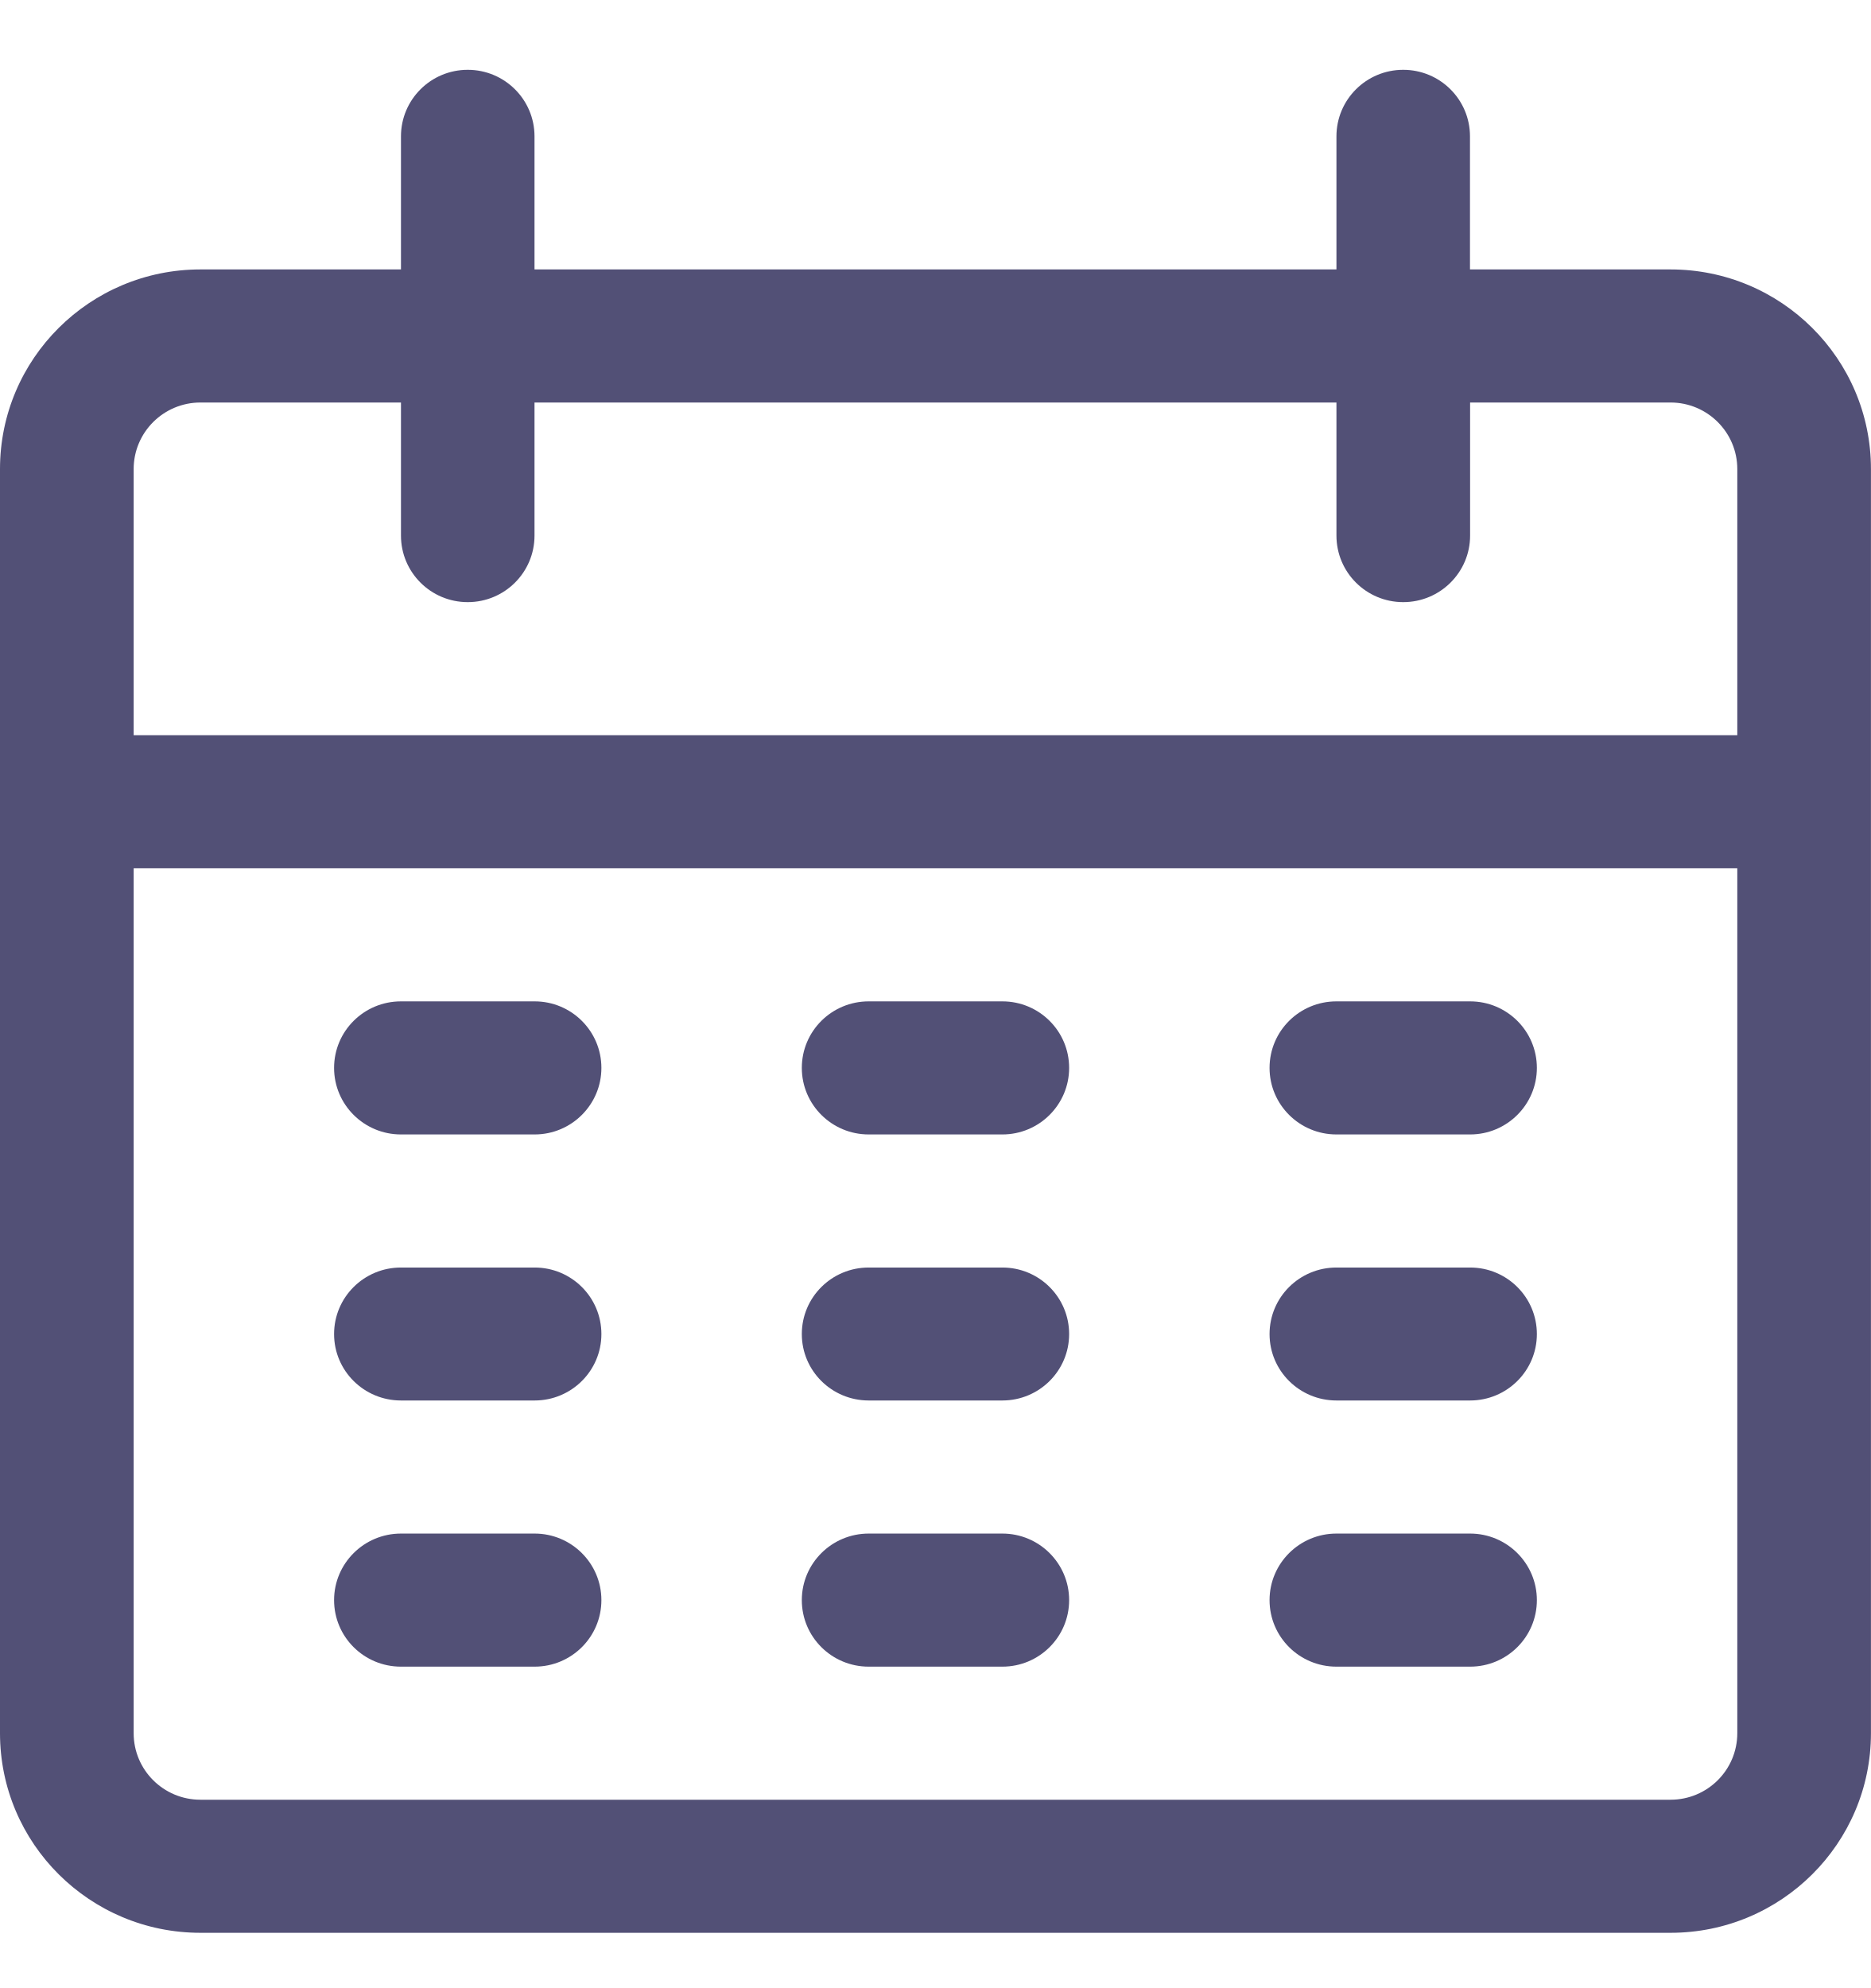
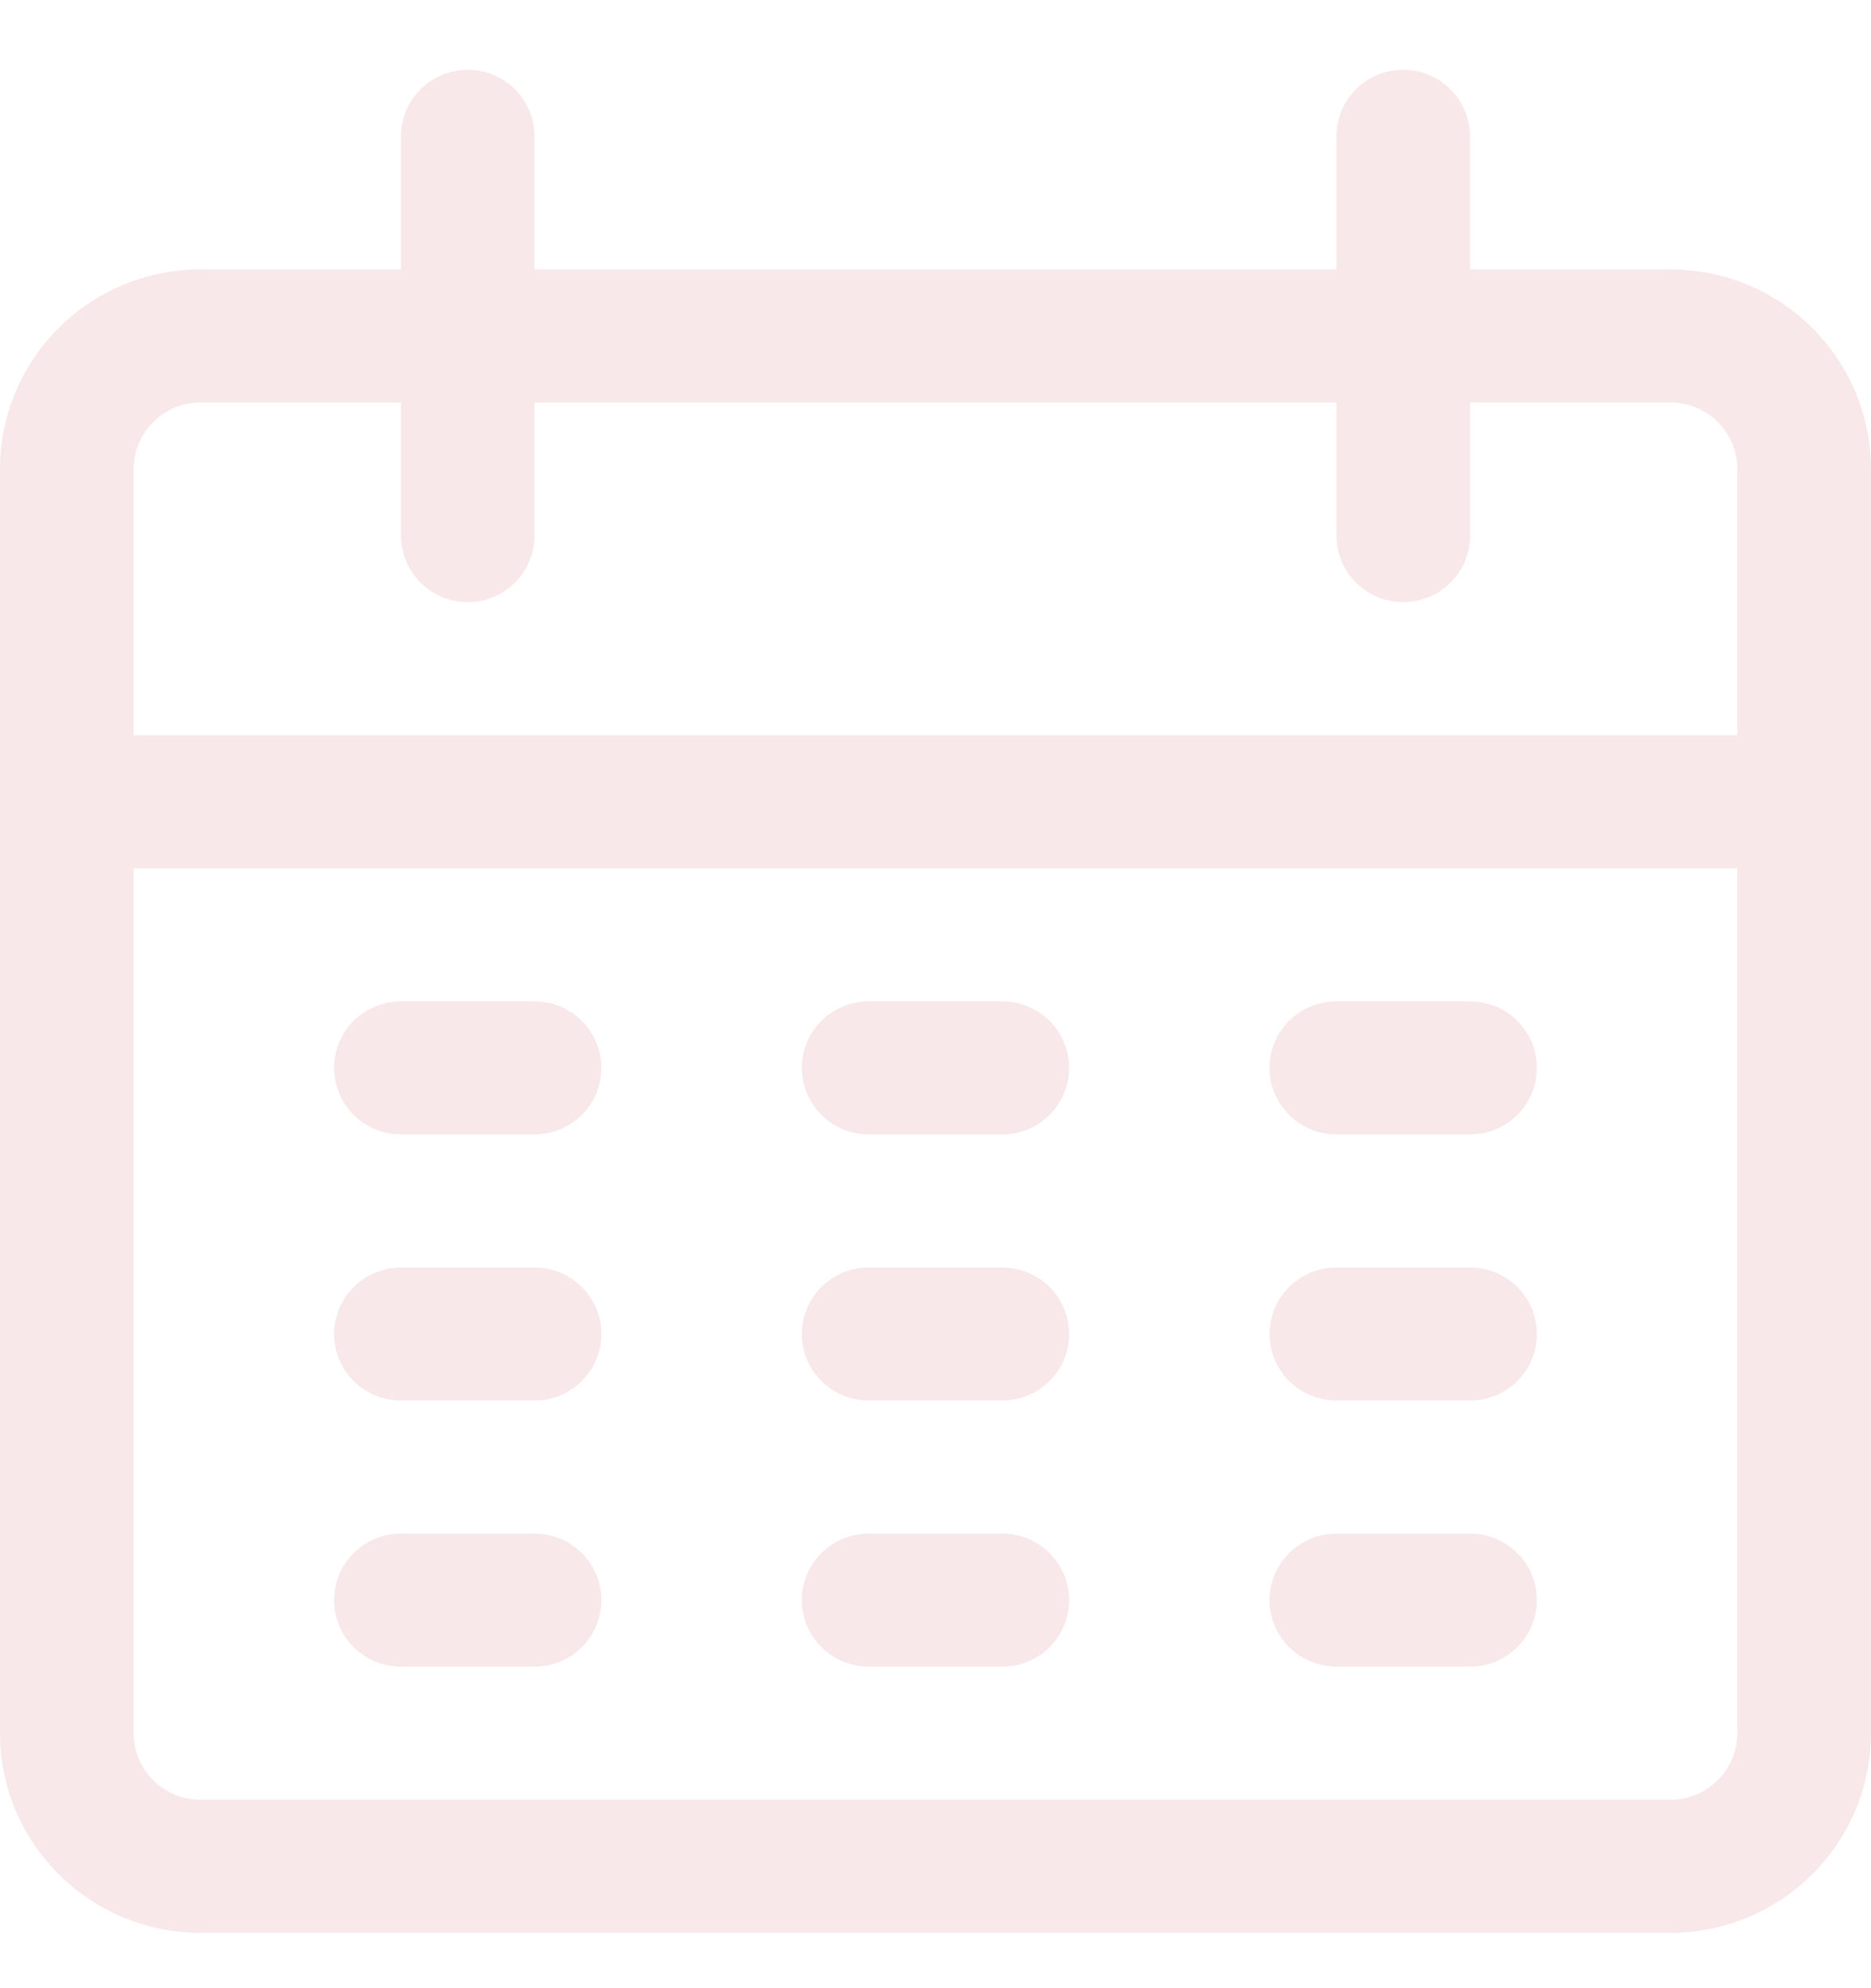
<svg xmlns="http://www.w3.org/2000/svg" width="16" height="17" viewBox="0 0 16 17" fill="none">
-   <g id="Group">
-     <path id="Vector" d="M14.286 2.304H12.571V1.166C12.571 0.852 12.316 0.597 12 0.597C11.684 0.597 11.429 0.852 11.429 1.166V2.304H4.571V1.166C4.571 0.852 4.316 0.597 4 0.597C3.684 0.597 3.429 0.852 3.429 1.166V2.304H1.714C0.768 2.304 0 3.068 0 4.011V14.821C0 15.764 0.768 16.528 1.714 16.528H14.286C15.232 16.528 16 15.764 16 14.821V4.011C16 3.068 15.232 2.304 14.286 2.304ZM14.857 14.821C14.857 15.136 14.601 15.39 14.286 15.39H1.714C1.399 15.39 1.143 15.136 1.143 14.821V7.425H14.857V14.821ZM14.857 6.287H1.143V4.011C1.143 3.697 1.399 3.442 1.714 3.442H3.429V4.58C3.429 4.894 3.684 5.149 4 5.149C4.316 5.149 4.571 4.894 4.571 4.58V3.442H11.429V4.58C11.429 4.894 11.684 5.149 12 5.149C12.316 5.149 12.572 4.894 12.572 4.58V3.442H14.286C14.601 3.442 14.857 3.697 14.857 4.011V6.287H14.857Z" fill="#525076" />
-     <path id="Vector_2" d="M4.572 8.563H3.429C3.113 8.563 2.857 8.817 2.857 9.132C2.857 9.446 3.113 9.701 3.429 9.701H4.572C4.887 9.701 5.143 9.446 5.143 9.132C5.143 8.817 4.887 8.563 4.572 8.563ZM8.572 8.563H7.429C7.113 8.563 6.857 8.817 6.857 9.132C6.857 9.446 7.113 9.701 7.429 9.701H8.572C8.887 9.701 9.143 9.446 9.143 9.132C9.143 8.817 8.887 8.563 8.572 8.563ZM12.572 8.563H11.429C11.113 8.563 10.857 8.817 10.857 9.132C10.857 9.446 11.113 9.701 11.429 9.701H12.572C12.887 9.701 13.143 9.446 13.143 9.132C13.143 8.817 12.887 8.563 12.572 8.563ZM4.572 10.839H3.429C3.113 10.839 2.857 11.093 2.857 11.408C2.857 11.722 3.113 11.976 3.429 11.976H4.572C4.887 11.976 5.143 11.722 5.143 11.408C5.143 11.093 4.887 10.839 4.572 10.839ZM8.572 10.839H7.429C7.113 10.839 6.857 11.093 6.857 11.408C6.857 11.722 7.113 11.976 7.429 11.976H8.572C8.887 11.976 9.143 11.722 9.143 11.408C9.143 11.093 8.887 10.839 8.572 10.839ZM12.572 10.839H11.429C11.113 10.839 10.857 11.093 10.857 11.408C10.857 11.722 11.113 11.976 11.429 11.976H12.572C12.887 11.976 13.143 11.722 13.143 11.408C13.143 11.093 12.887 10.839 12.572 10.839ZM4.572 13.114H3.429C3.113 13.114 2.857 13.369 2.857 13.683C2.857 13.998 3.113 14.252 3.429 14.252H4.572C4.887 14.252 5.143 13.998 5.143 13.683C5.143 13.369 4.887 13.114 4.572 13.114ZM8.572 13.114H7.429C7.113 13.114 6.857 13.369 6.857 13.683C6.857 13.998 7.113 14.252 7.429 14.252H8.572C8.887 14.252 9.143 13.998 9.143 13.683C9.143 13.369 8.887 13.114 8.572 13.114ZM12.572 13.114H11.429C11.113 13.114 10.857 13.369 10.857 13.683C10.857 13.998 11.113 14.252 11.429 14.252H12.572C12.887 14.252 13.143 13.998 13.143 13.683C13.143 13.369 12.887 13.114 12.572 13.114Z" fill="#525076" />
-   </g>
+   <path d="M14.286 2.304H12.571V1.166C12.571 0.852 12.316 0.597 12 0.597C11.684 0.597 11.429 0.852 11.429 1.166V2.304H4.571V1.166C4.571 0.852 4.316 0.597 4 0.597C3.684 0.597 3.429 0.852 3.429 1.166V2.304H1.714C0.768 2.304 0 3.068 0 4.011V14.821C0 15.764 0.768 16.528 1.714 16.528H14.286C15.232 16.528 16 15.764 16 14.821V4.011C16 3.068 15.232 2.304 14.286 2.304ZM14.857 14.821C14.857 15.136 14.601 15.39 14.286 15.39H1.714C1.399 15.39 1.143 15.136 1.143 14.821V7.425H14.857V14.821ZM14.857 6.287H1.143V4.011C1.143 3.697 1.399 3.442 1.714 3.442H3.429V4.58C3.429 4.894 3.684 5.149 4 5.149C4.316 5.149 4.571 4.894 4.571 4.58V3.442H11.429V4.58C11.429 4.894 11.684 5.149 12 5.149C12.316 5.149 12.572 4.894 12.572 4.58V3.442H14.286C14.601 3.442 14.857 3.697 14.857 4.011V6.287H14.857Z" fill="#F9E8EA" />
+   <path d="M4.572 8.563H3.429C3.113 8.563 2.857 8.817 2.857 9.132C2.857 9.446 3.113 9.701 3.429 9.701H4.572C4.887 9.701 5.143 9.446 5.143 9.132C5.143 8.817 4.887 8.563 4.572 8.563ZM8.572 8.563H7.429C7.113 8.563 6.857 8.817 6.857 9.132C6.857 9.446 7.113 9.701 7.429 9.701H8.572C8.887 9.701 9.143 9.446 9.143 9.132C9.143 8.817 8.887 8.563 8.572 8.563ZM12.572 8.563H11.429C11.113 8.563 10.857 8.817 10.857 9.132C10.857 9.446 11.113 9.701 11.429 9.701H12.572C12.887 9.701 13.143 9.446 13.143 9.132C13.143 8.817 12.887 8.563 12.572 8.563ZM4.572 10.839H3.429C3.113 10.839 2.857 11.093 2.857 11.408C2.857 11.722 3.113 11.976 3.429 11.976H4.572C4.887 11.976 5.143 11.722 5.143 11.408C5.143 11.093 4.887 10.839 4.572 10.839ZM8.572 10.839H7.429C7.113 10.839 6.857 11.093 6.857 11.408C6.857 11.722 7.113 11.976 7.429 11.976H8.572C8.887 11.976 9.143 11.722 9.143 11.408C9.143 11.093 8.887 10.839 8.572 10.839ZM12.572 10.839H11.429C11.113 10.839 10.857 11.093 10.857 11.408C10.857 11.722 11.113 11.976 11.429 11.976H12.572C12.887 11.976 13.143 11.722 13.143 11.408C13.143 11.093 12.887 10.839 12.572 10.839ZM4.572 13.114H3.429C3.113 13.114 2.857 13.369 2.857 13.683C2.857 13.998 3.113 14.252 3.429 14.252H4.572C4.887 14.252 5.143 13.998 5.143 13.683C5.143 13.369 4.887 13.114 4.572 13.114ZM8.572 13.114H7.429C7.113 13.114 6.857 13.369 6.857 13.683C6.857 13.998 7.113 14.252 7.429 14.252H8.572C8.887 14.252 9.143 13.998 9.143 13.683C9.143 13.369 8.887 13.114 8.572 13.114ZM12.572 13.114H11.429C11.113 13.114 10.857 13.369 10.857 13.683C10.857 13.998 11.113 14.252 11.429 14.252H12.572C12.887 14.252 13.143 13.998 13.143 13.683C13.143 13.369 12.887 13.114 12.572 13.114Z" fill="#F9E8EA" />
</svg>
